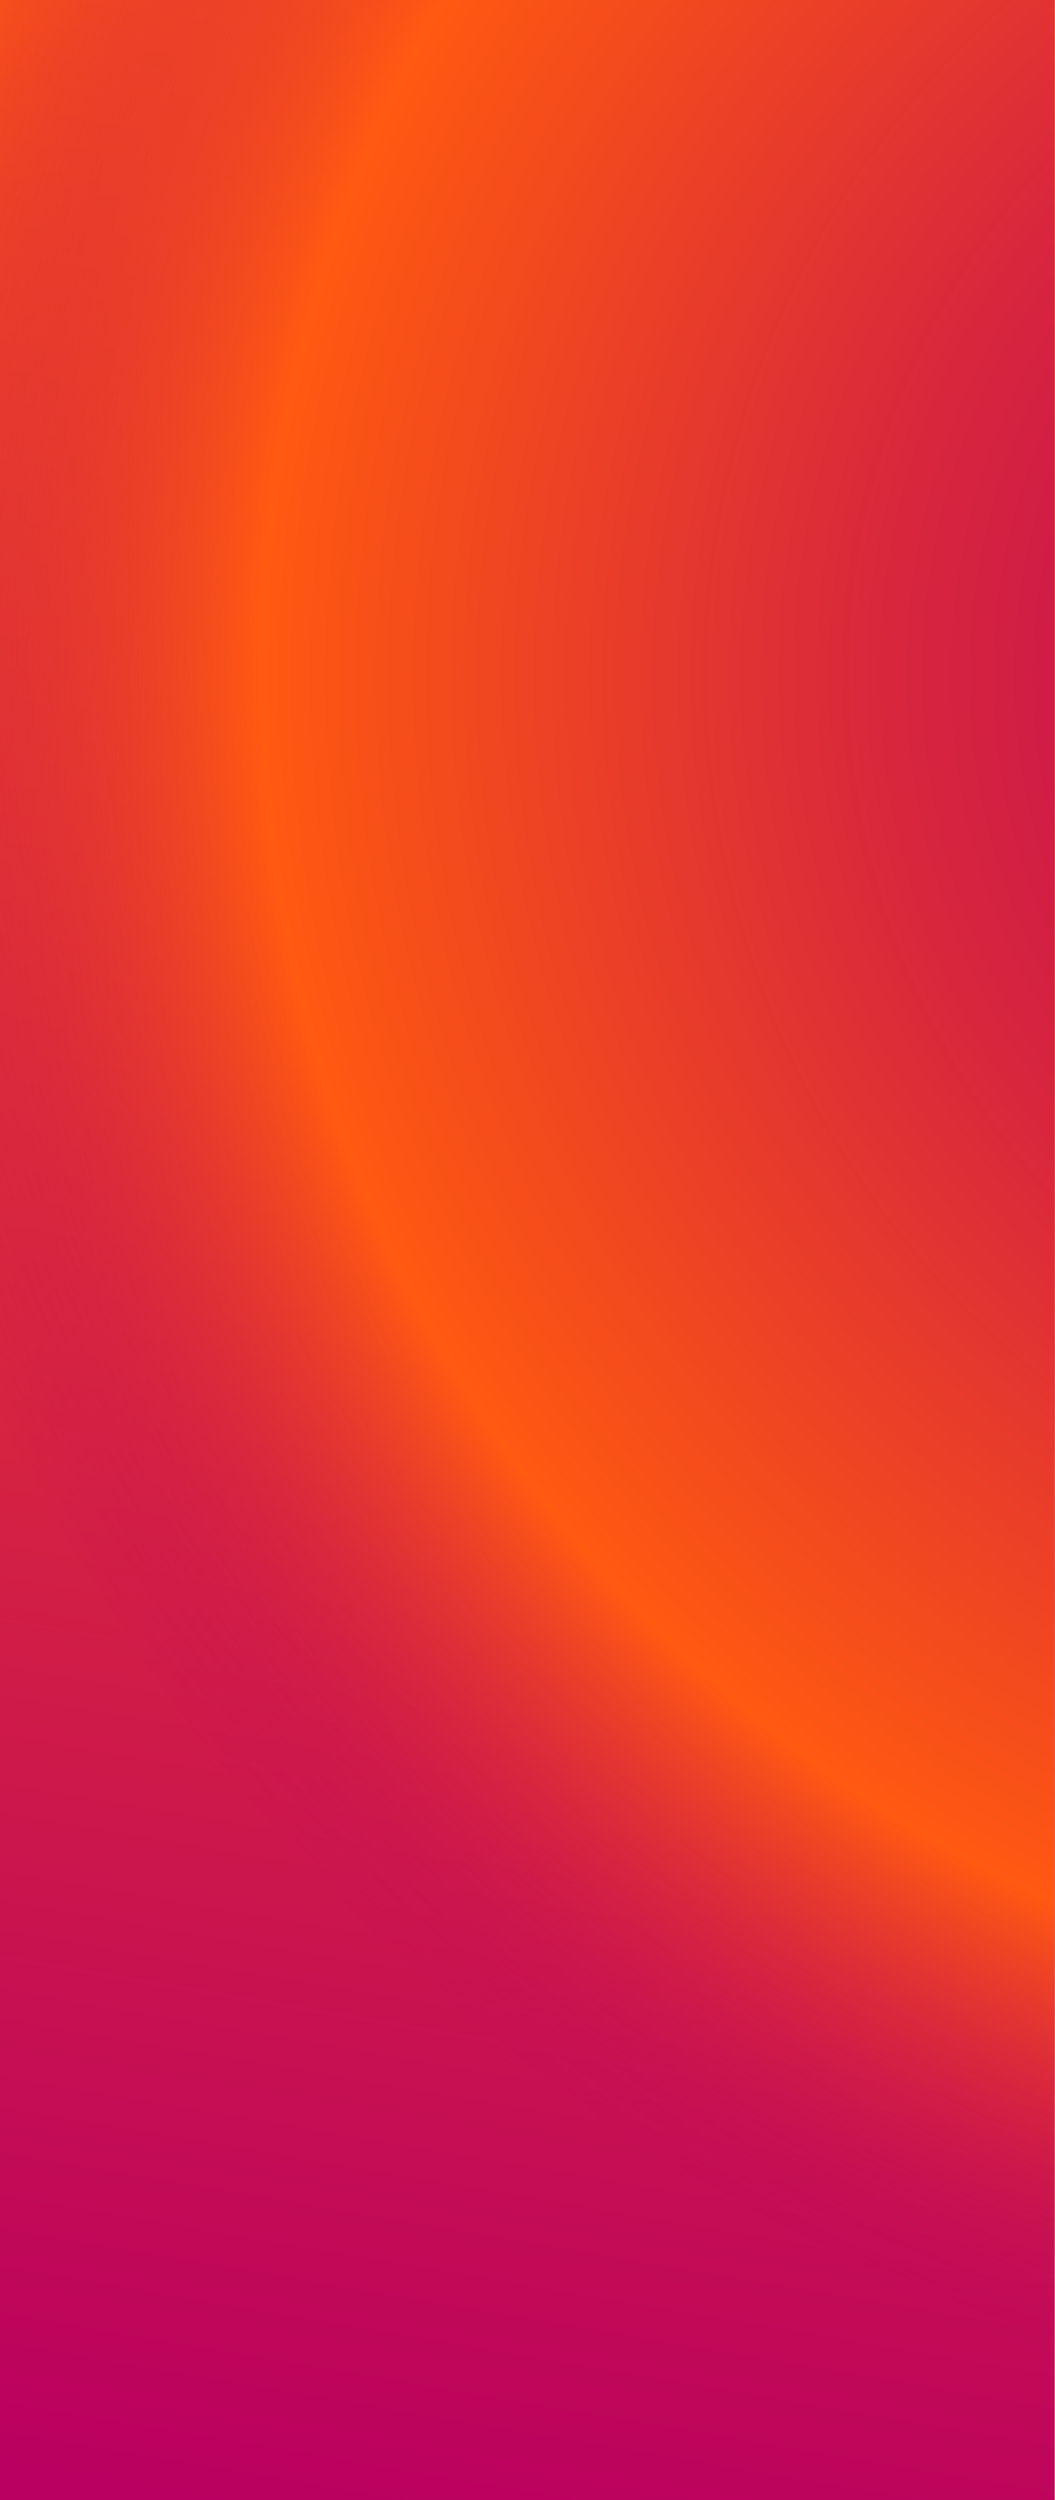
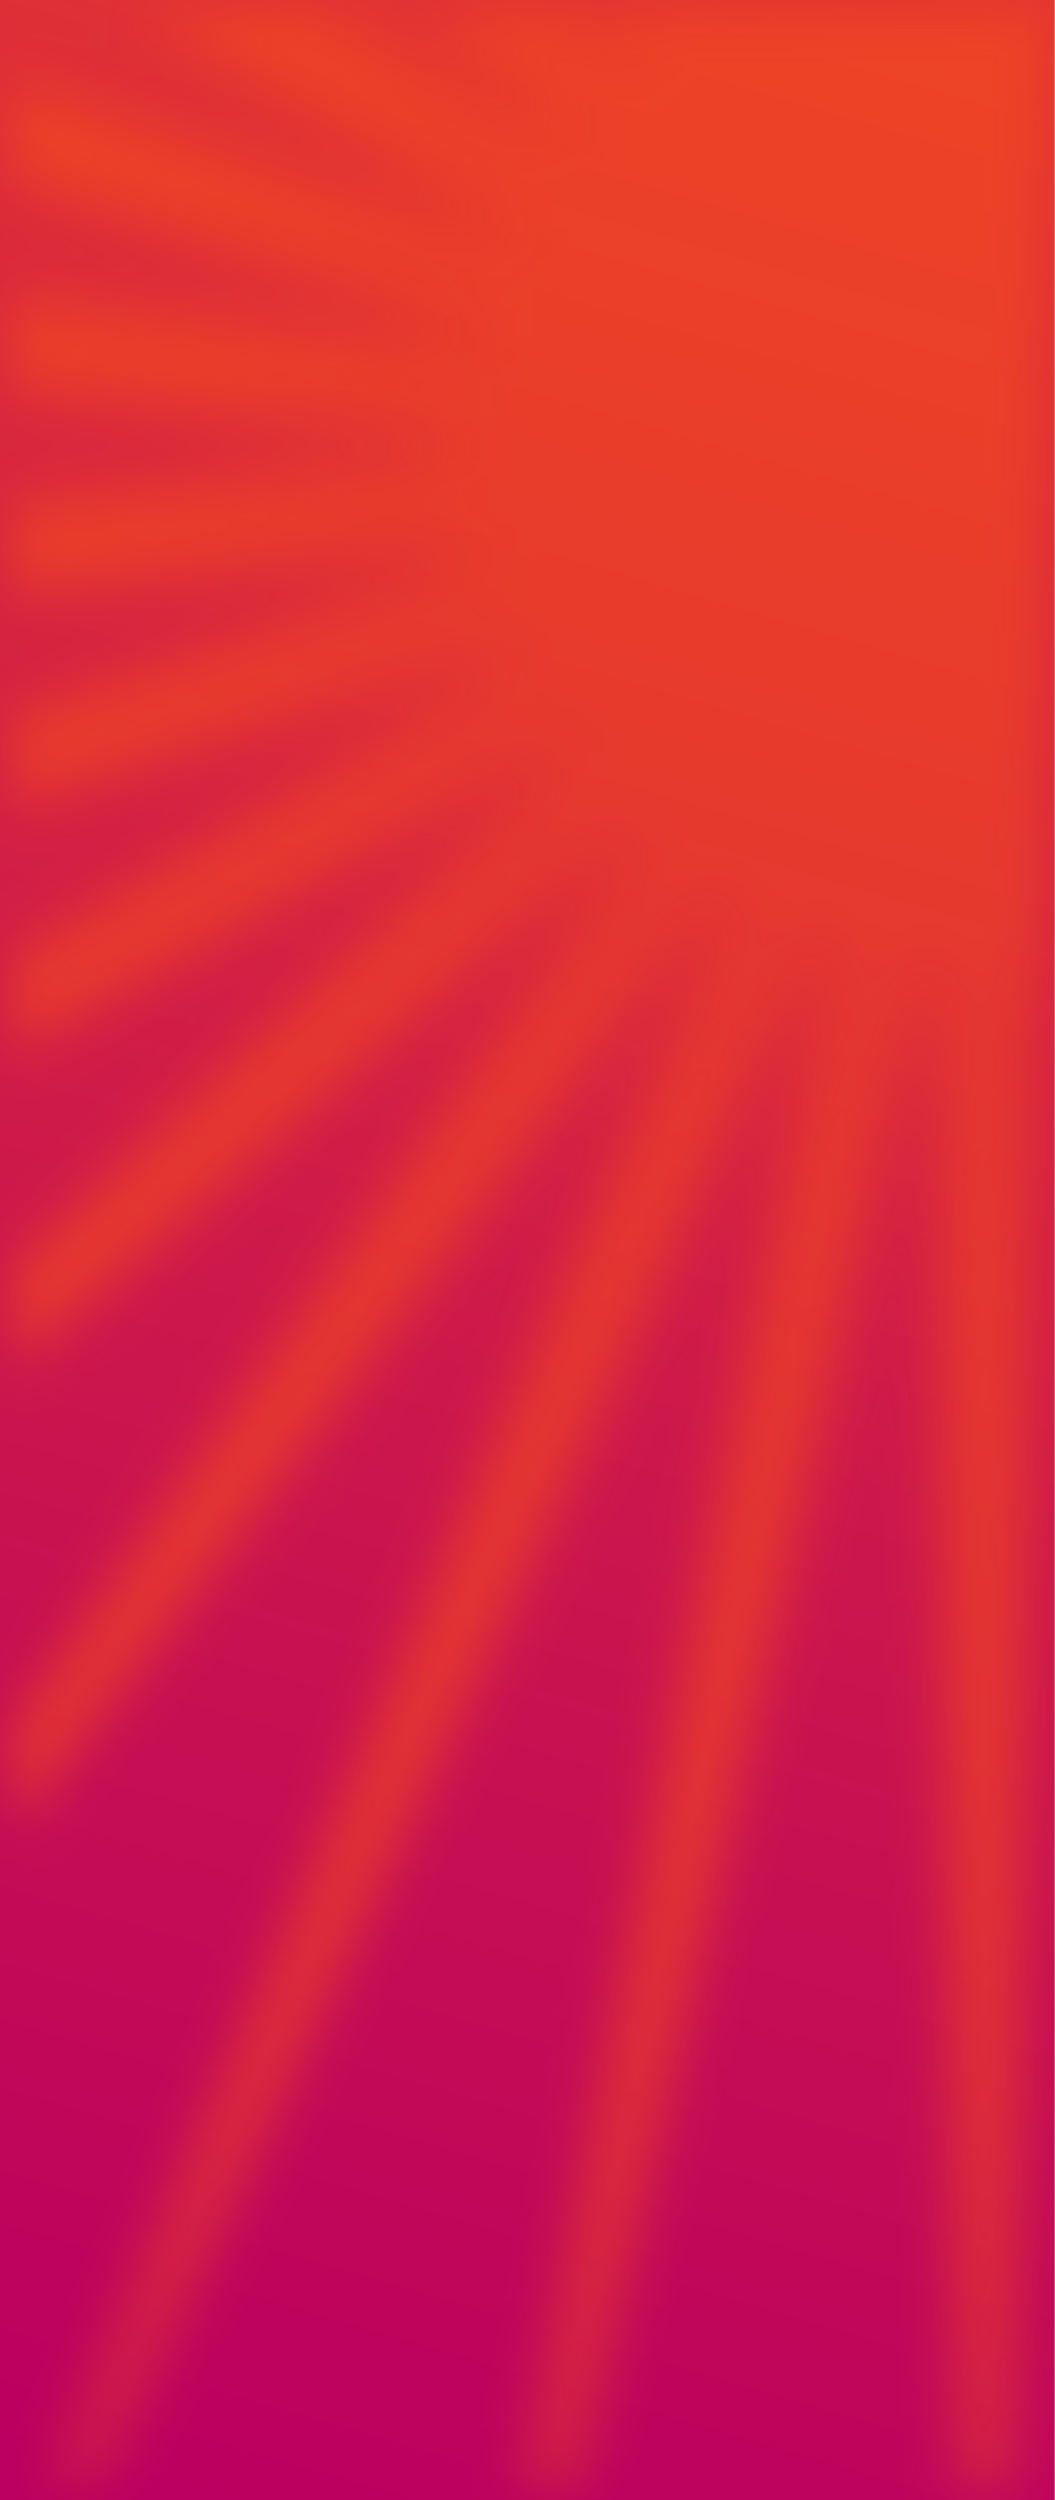
<svg xmlns="http://www.w3.org/2000/svg" width="135" height="320" viewBox="0 0 135 320" fill="none">
-   <g clip-path="url(#clip0_820_596)">
-     <rect width="320" height="135" transform="translate(0 320) rotate(-90)" fill="white" />
-     <rect width="320" height="135" transform="translate(0 320) rotate(-90)" fill="url(#paint0_linear_820_596)" />
-     <g clip-path="url(#clip1_820_596)">
-       <rect width="320" height="135" transform="translate(0 320) rotate(-90)" fill="white" />
-       <rect width="320" height="135" transform="translate(0 320) rotate(-90)" fill="url(#paint1_linear_820_596)" />
-       <path d="M432 86.5C432 -38.593 330.593 -140 205.5 -140C80.407 -140 -21 -38.593 -21 86.5C-21 211.593 80.407 313 205.5 313C330.593 313 432 211.593 432 86.5Z" fill="url(#paint2_radial_820_596)" />
+   <g clip-path="url(#clip0_158_1740)">
+     <rect width="320" height="135" transform="translate(1.39876e-05 320) rotate(-90)" fill="white" />
+     <rect width="320" height="135" transform="translate(1.39876e-05 320) rotate(-90)" fill="url(#paint0_linear_158_1740)" />
+     <g filter="url(#filter0_f_158_1740)">
+       <path d="M126 -264L132.732 -6.848L192.948 -256.985L145.901 -4.058L256.969 -236.248L158.2 1.401L315.267 -202.694L169.092 9.29L365.293 -157.791L178.101 19.264L404.86 -103.5L184.832 30.887L432.24 -42.194L188.993 43.652L446.236 23.446L190.4 57L446.236 90.554L188.993 70.348L432.24 156.194L184.832 83.112L404.86 217.5L178.101 94.736L365.293 271.791L169.092 104.71L315.267 316.694L158.2 112.599L256.969 350.248L145.901 118.058L192.948 370.985L132.732 120.848L126 378L119.268 120.848L59.052 370.985L106.099 118.058L-4.969 350.248L93.8 112.599L-63.267 316.694L82.908 104.71L-113.293 271.791L73.899 94.736L-152.86 217.5L67.168 83.112L-180.24 156.194L63.007 70.348L-194.236 90.554L61.6 57L-194.236 23.446L63.007 43.652L-180.24 -42.194L67.168 30.887L-152.86 -103.5L73.899 19.264L-113.293 -157.791L82.908 9.29L-63.267 -202.694L93.8 1.401L-4.969 -236.248L106.099 -4.058L59.052 -256.985L119.268 -6.848L126 -264Z" fill="url(#paint1_radial_158_1740)" />
    </g>
  </g>
  <defs>
-     <linearGradient id="paint0_linear_820_596" x1="5.714" y1="6.603" x2="103.025" y2="181.369" gradientUnits="userSpaceOnUse">
-       <stop stop-color="#E95C22" />
-       <stop offset="0.99" stop-color="#FBBF24" />
-     </linearGradient>
-     <linearGradient id="paint1_linear_820_596" x1="2.66044e-06" y1="18.735" x2="343.013" y2="77.346" gradientUnits="userSpaceOnUse">
+     <filter id="filter0_f_158_1740" x="-202.236" y="-272" width="656.473" height="658" filterUnits="userSpaceOnUse" color-interpolation-filters="sRGB">
+       <feFlood flood-opacity="0" result="BackgroundImageFix" />
+       <feBlend mode="normal" in="SourceGraphic" in2="BackgroundImageFix" result="shape" />
+       <feGaussianBlur stdDeviation="4" result="effect1_foregroundBlur_158_1740" />
+     </filter>
+     <linearGradient id="paint0_linear_158_1740" x1="-6.51812e-06" y1="18.735" x2="577.857" y2="186.083" gradientUnits="userSpaceOnUse">
      <stop stop-color="#BA0060" />
      <stop offset="0.95" stop-color="#FF5912" />
    </linearGradient>
-     <radialGradient id="paint2_radial_820_596" cx="0" cy="0" r="1" gradientUnits="userSpaceOnUse" gradientTransform="translate(205.5 86.5) rotate(-90) scale(226.5 226.5)">
-       <stop stop-color="#BA0060" />
-       <stop offset="0.15" stop-color="#C20A56" />
-       <stop offset="0.4" stop-color="#D7263E" />
-       <stop offset="0.72" stop-color="#FA5316" />
-       <stop offset="0.76" stop-color="#FF5912" />
-       <stop offset="1" stop-color="#BA0060" stop-opacity="0" />
+     <radialGradient id="paint1_radial_158_1740" cx="0" cy="0" r="1" gradientUnits="userSpaceOnUse" gradientTransform="translate(126 57) scale(322 321)">
+       <stop offset="0.231" stop-color="#FF5912" stop-opacity="0.4" />
+       <stop offset="1" stop-color="#FF5912" />
    </radialGradient>
-     <clipPath id="clip0_820_596">
-       <rect width="320" height="135" fill="white" transform="translate(0 320) rotate(-90)" />
-     </clipPath>
-     <clipPath id="clip1_820_596">
-       <rect width="320" height="135" fill="white" transform="translate(0 320) rotate(-90)" />
+     <clipPath id="clip0_158_1740">
+       <rect width="320" height="135" fill="white" transform="translate(1.39876e-05 320) rotate(-90)" />
    </clipPath>
  </defs>
</svg>
